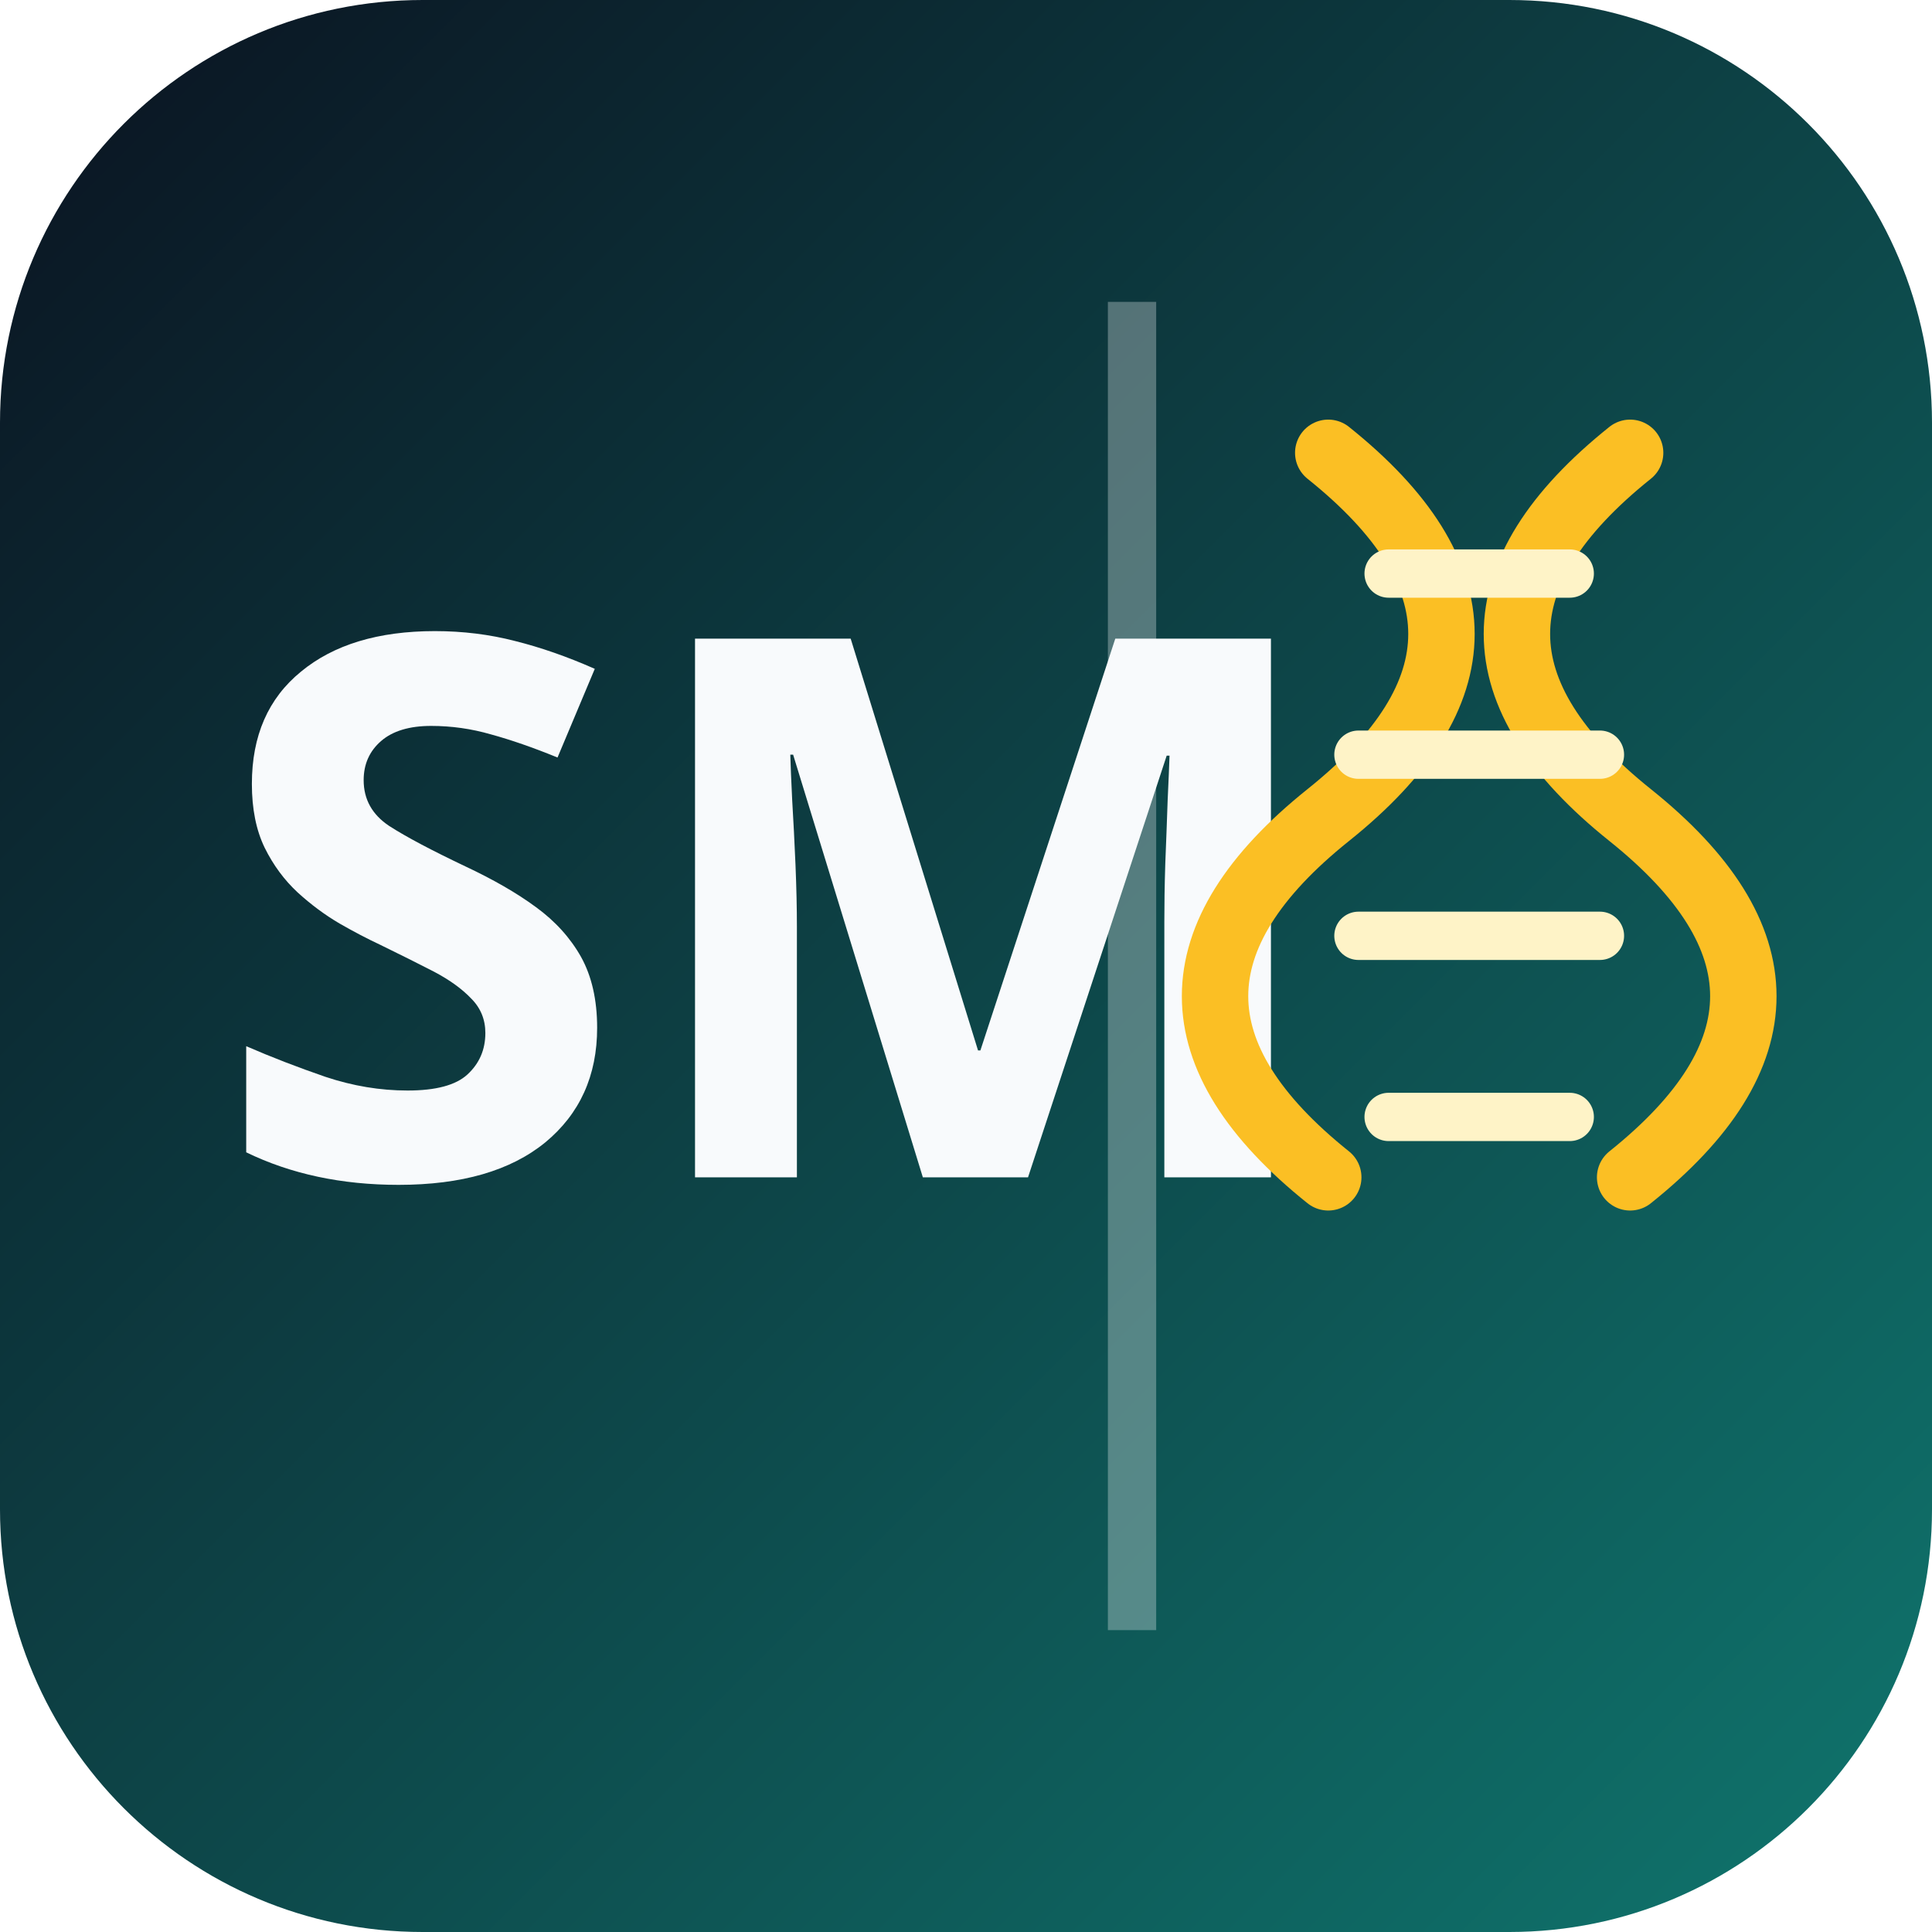
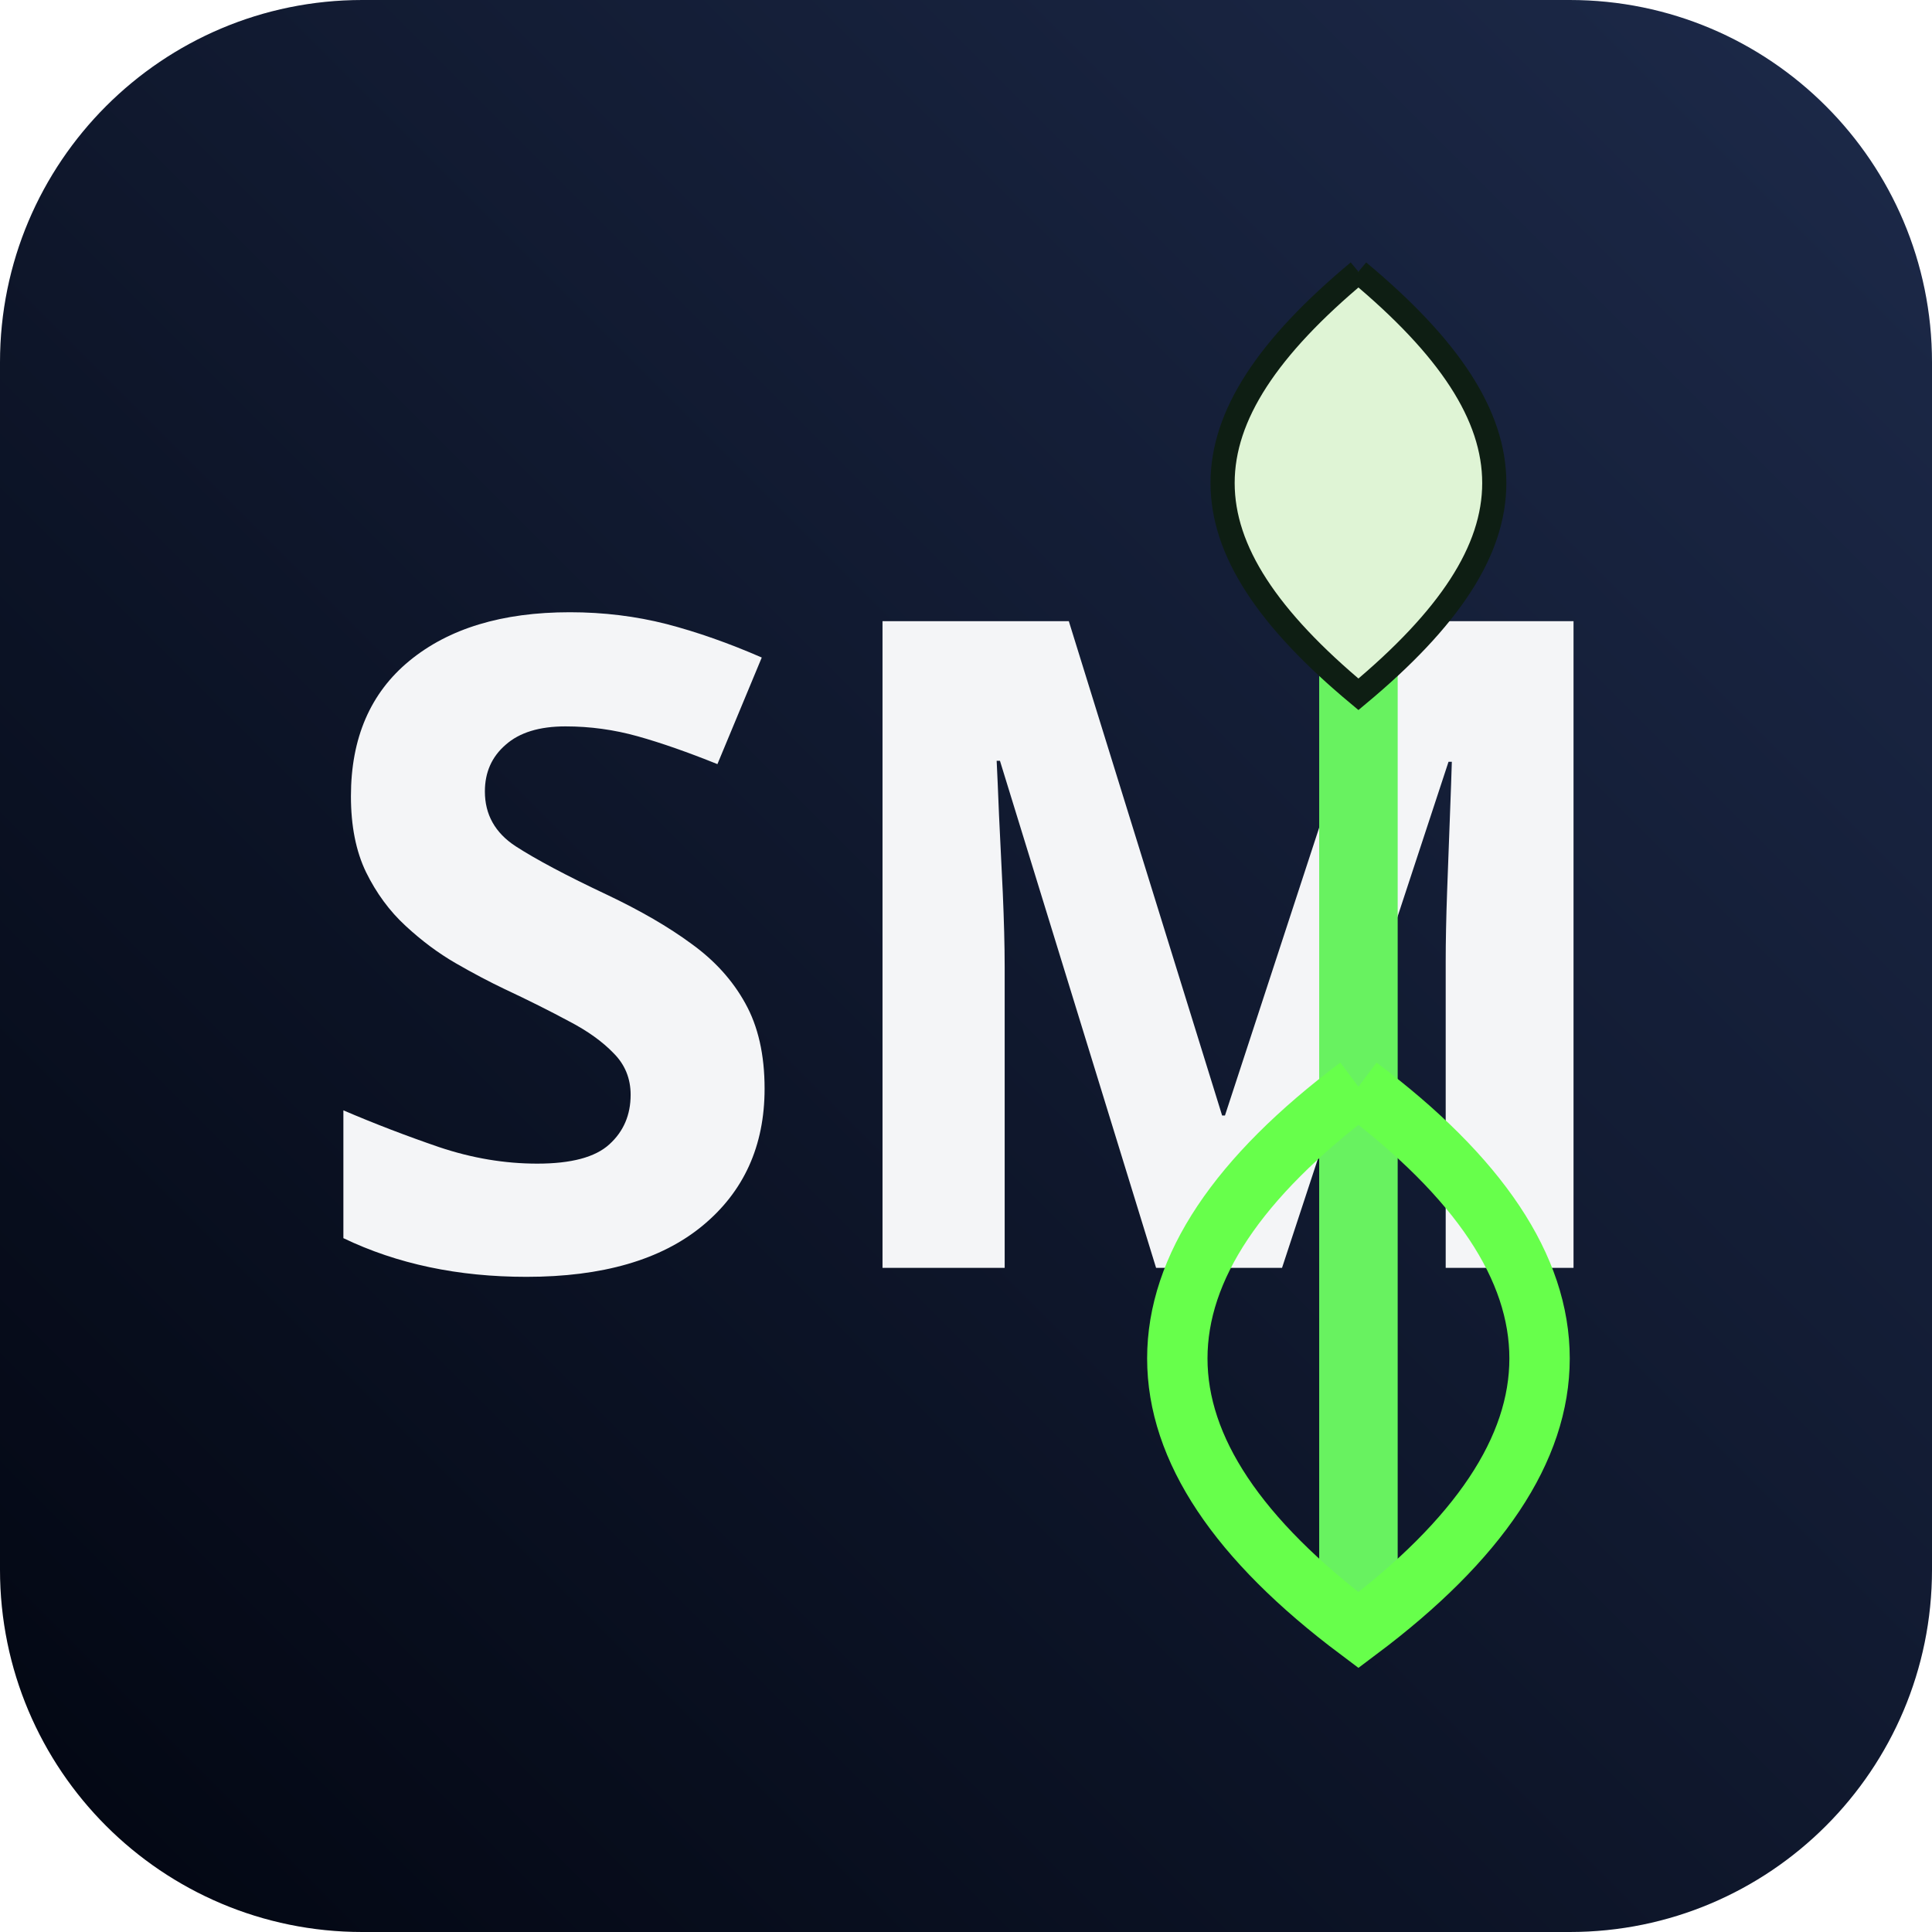
- <svg xmlns="http://www.w3.org/2000/svg" viewBox="0 0 64 64" role="img" aria-label="SM DNA favicon">
+ <svg xmlns="http://www.w3.org/2000/svg" viewBox="0 0 64 64" role="img" aria-label="SM favicon">
  <defs>
-     <linearGradient id="fbg" x1="0" y1="0" x2="1" y2="1">
-       <stop offset="0%" stop-color="#0b1220" />
-       <stop offset="100%" stop-color="#0f766e" />
+     <linearGradient id="bg" x1="0" y1="1" x2="1" y2="0">
+       <stop offset="0%" stop-color="#020611" />
+       <stop offset="100%" stop-color="#1d2a4a" />
    </linearGradient>
  </defs>
-   <rect width="64" height="64" rx="14" fill="url(#fbg)" />
-   <path d="M37.5 10v44" stroke="rgba(255,255,255,0.3)" stroke-width="1.6" />
-   <text x="7" y="39" fill="#f8fafc" font-size="25" font-family="Avenir Next, Segoe UI, sans-serif" font-weight="700">SM</text>
-   <g fill="none" stroke-linecap="round" transform="translate(41,14)">
-     <path d="M3 1c5 4 5 8 0 12s-5 8 0 12" stroke="#fbbf24" stroke-width="2.2" />
-     <path d="M13 1c-5 4-5 8 0 12s5 8 0 12" stroke="#fbbf24" stroke-width="2.2" />
-     <path d="M5 5h6" stroke="#fef3c7" stroke-width="1.6" />
-     <path d="M4 11h8" stroke="#fef3c7" stroke-width="1.6" />
-     <path d="M4 17h8" stroke="#fef3c7" stroke-width="1.6" />
-     <path d="M5 23h6" stroke="#fef3c7" stroke-width="1.6" />
-   </g>
+   <rect width="64" height="64" rx="12" fill="url(#bg)" />
+   <text x="10" y="42" fill="#f4f5f7" font-size="30" font-family="Avenir Next, Segoe UI, sans-serif" font-weight="700">SM</text>
+   <path d="M45 10 L45 54" stroke="#68f260" stroke-width="2.6" />
+   <path d="M45 9 C39 14,39 18,45 23 C51 18,51 14,45 9" fill="#dff4d5" stroke="#0e1e13" stroke-width="0.8" />
+   <path d="M45 36 C37 42,37 48,45 54 C53 48,53 42,45 36" fill="none" stroke="#67ff4b" stroke-width="2" />
</svg>
